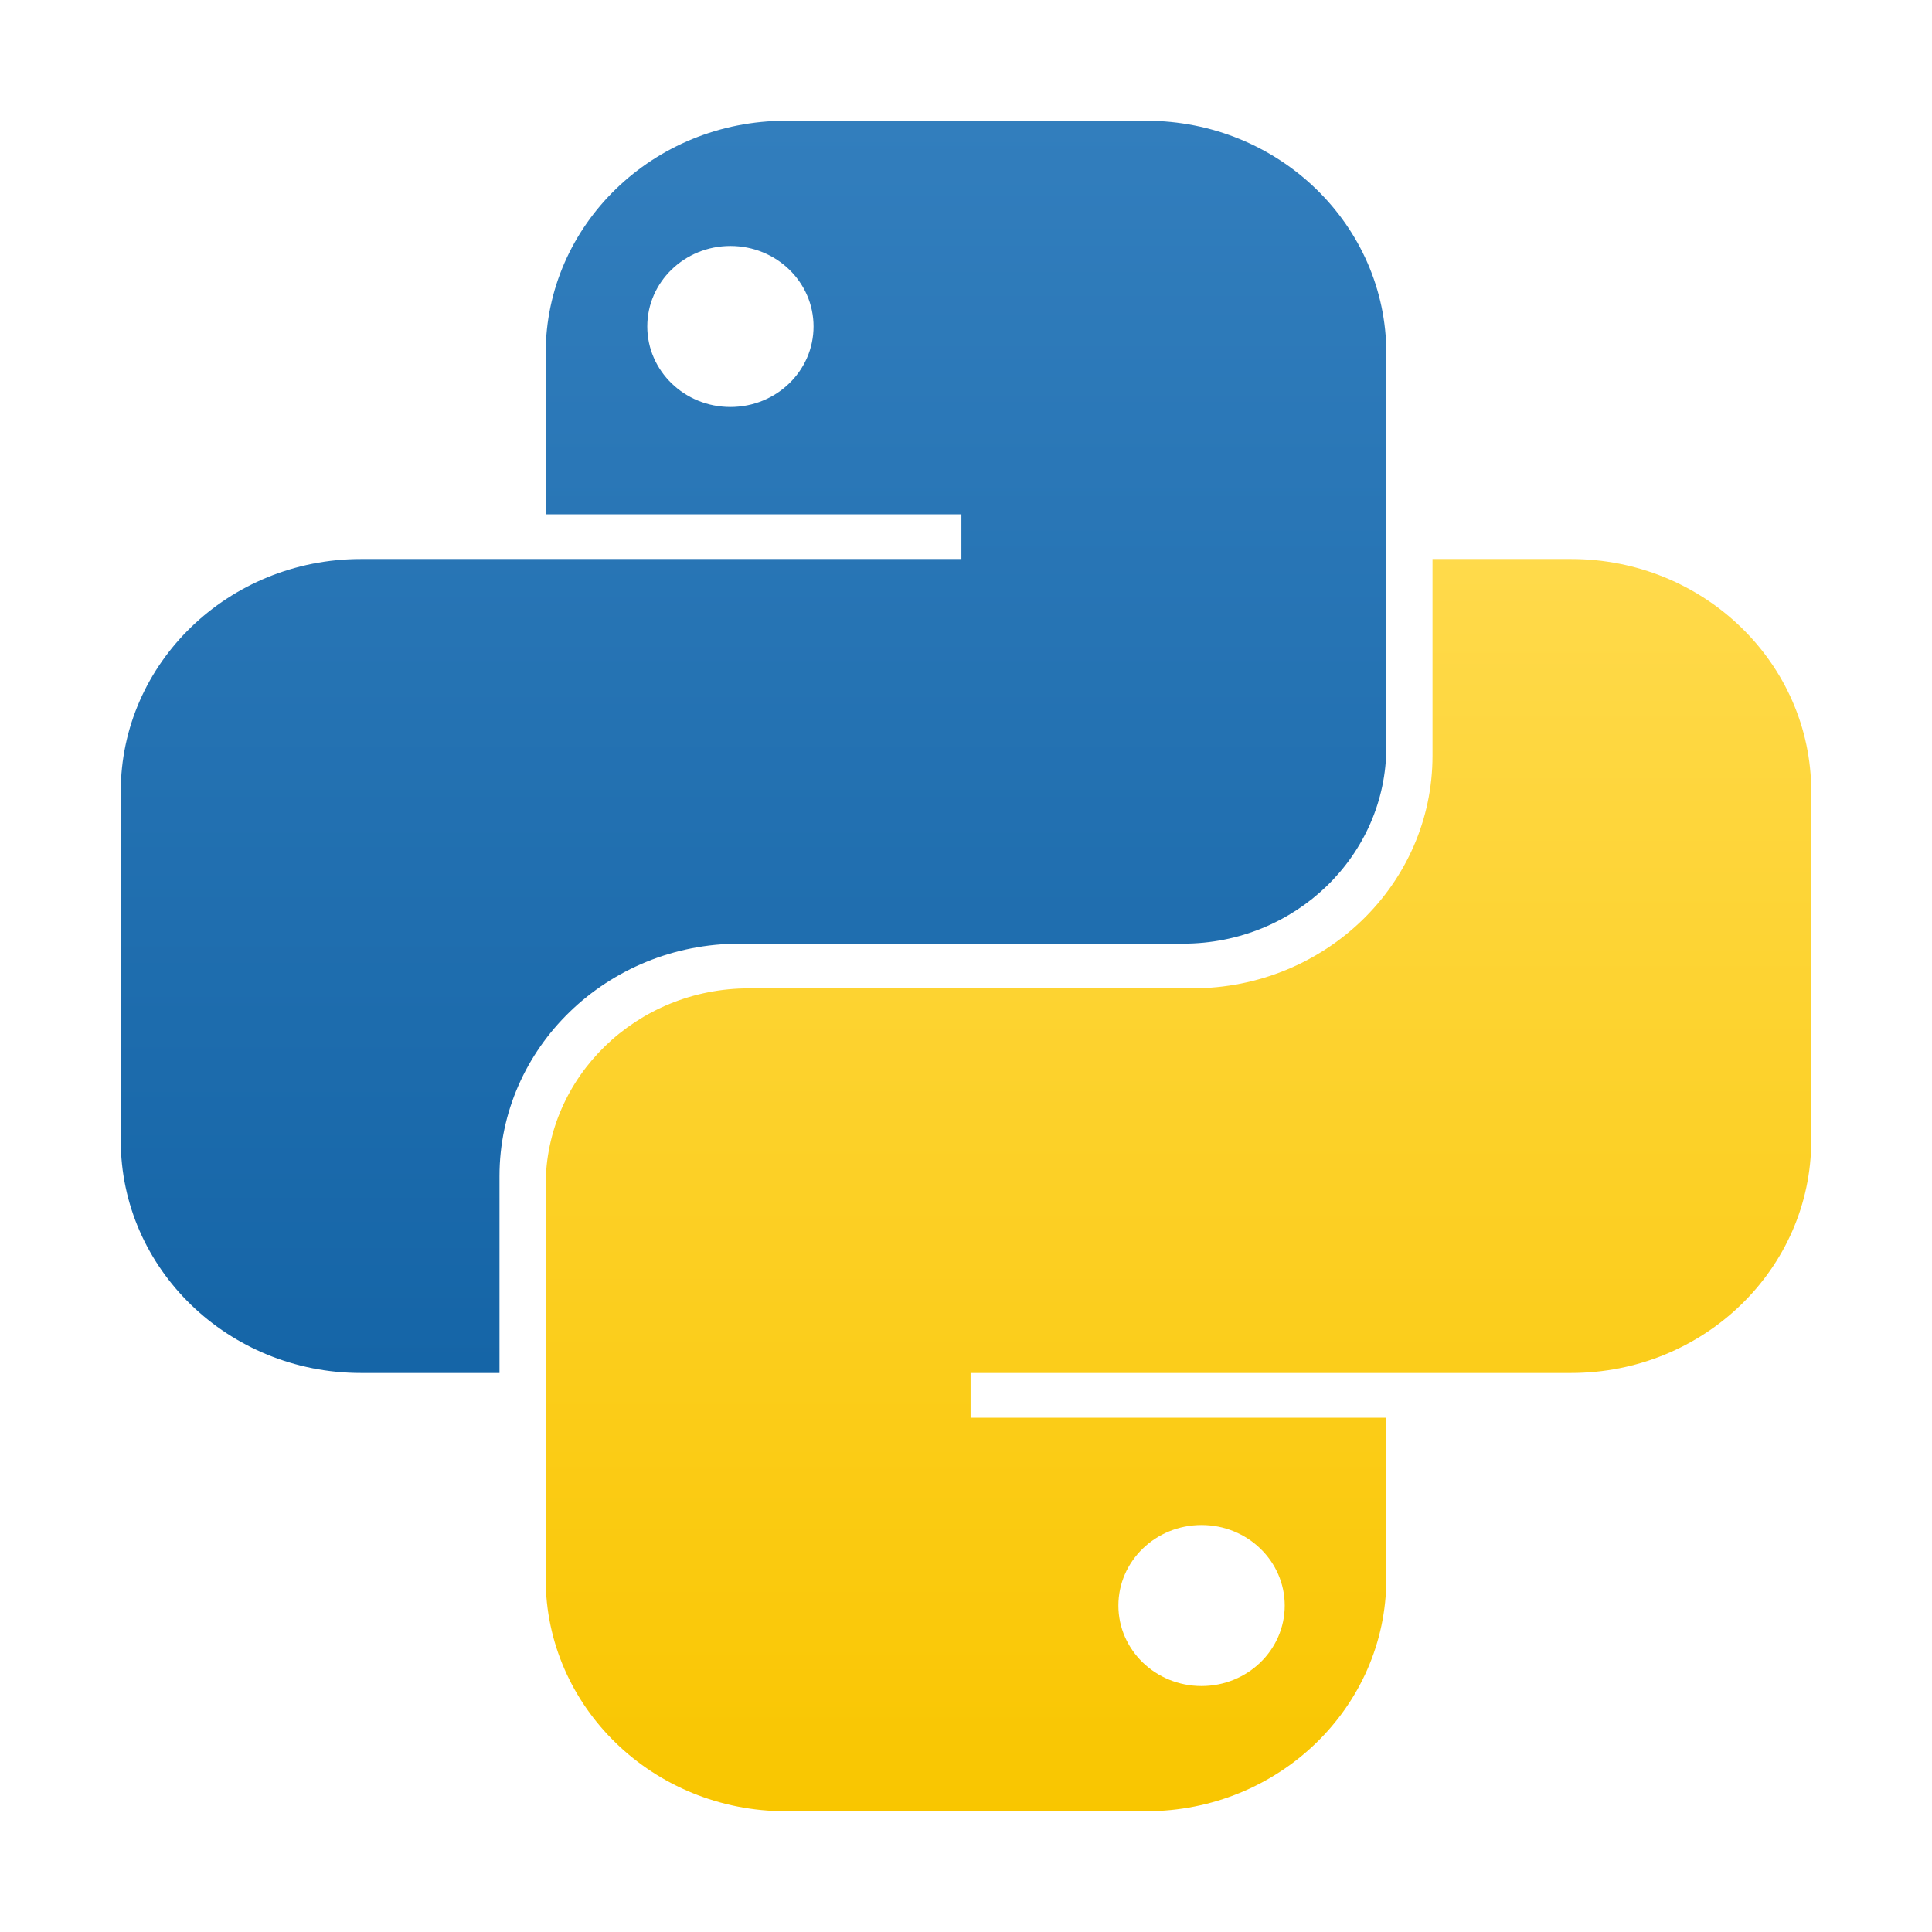
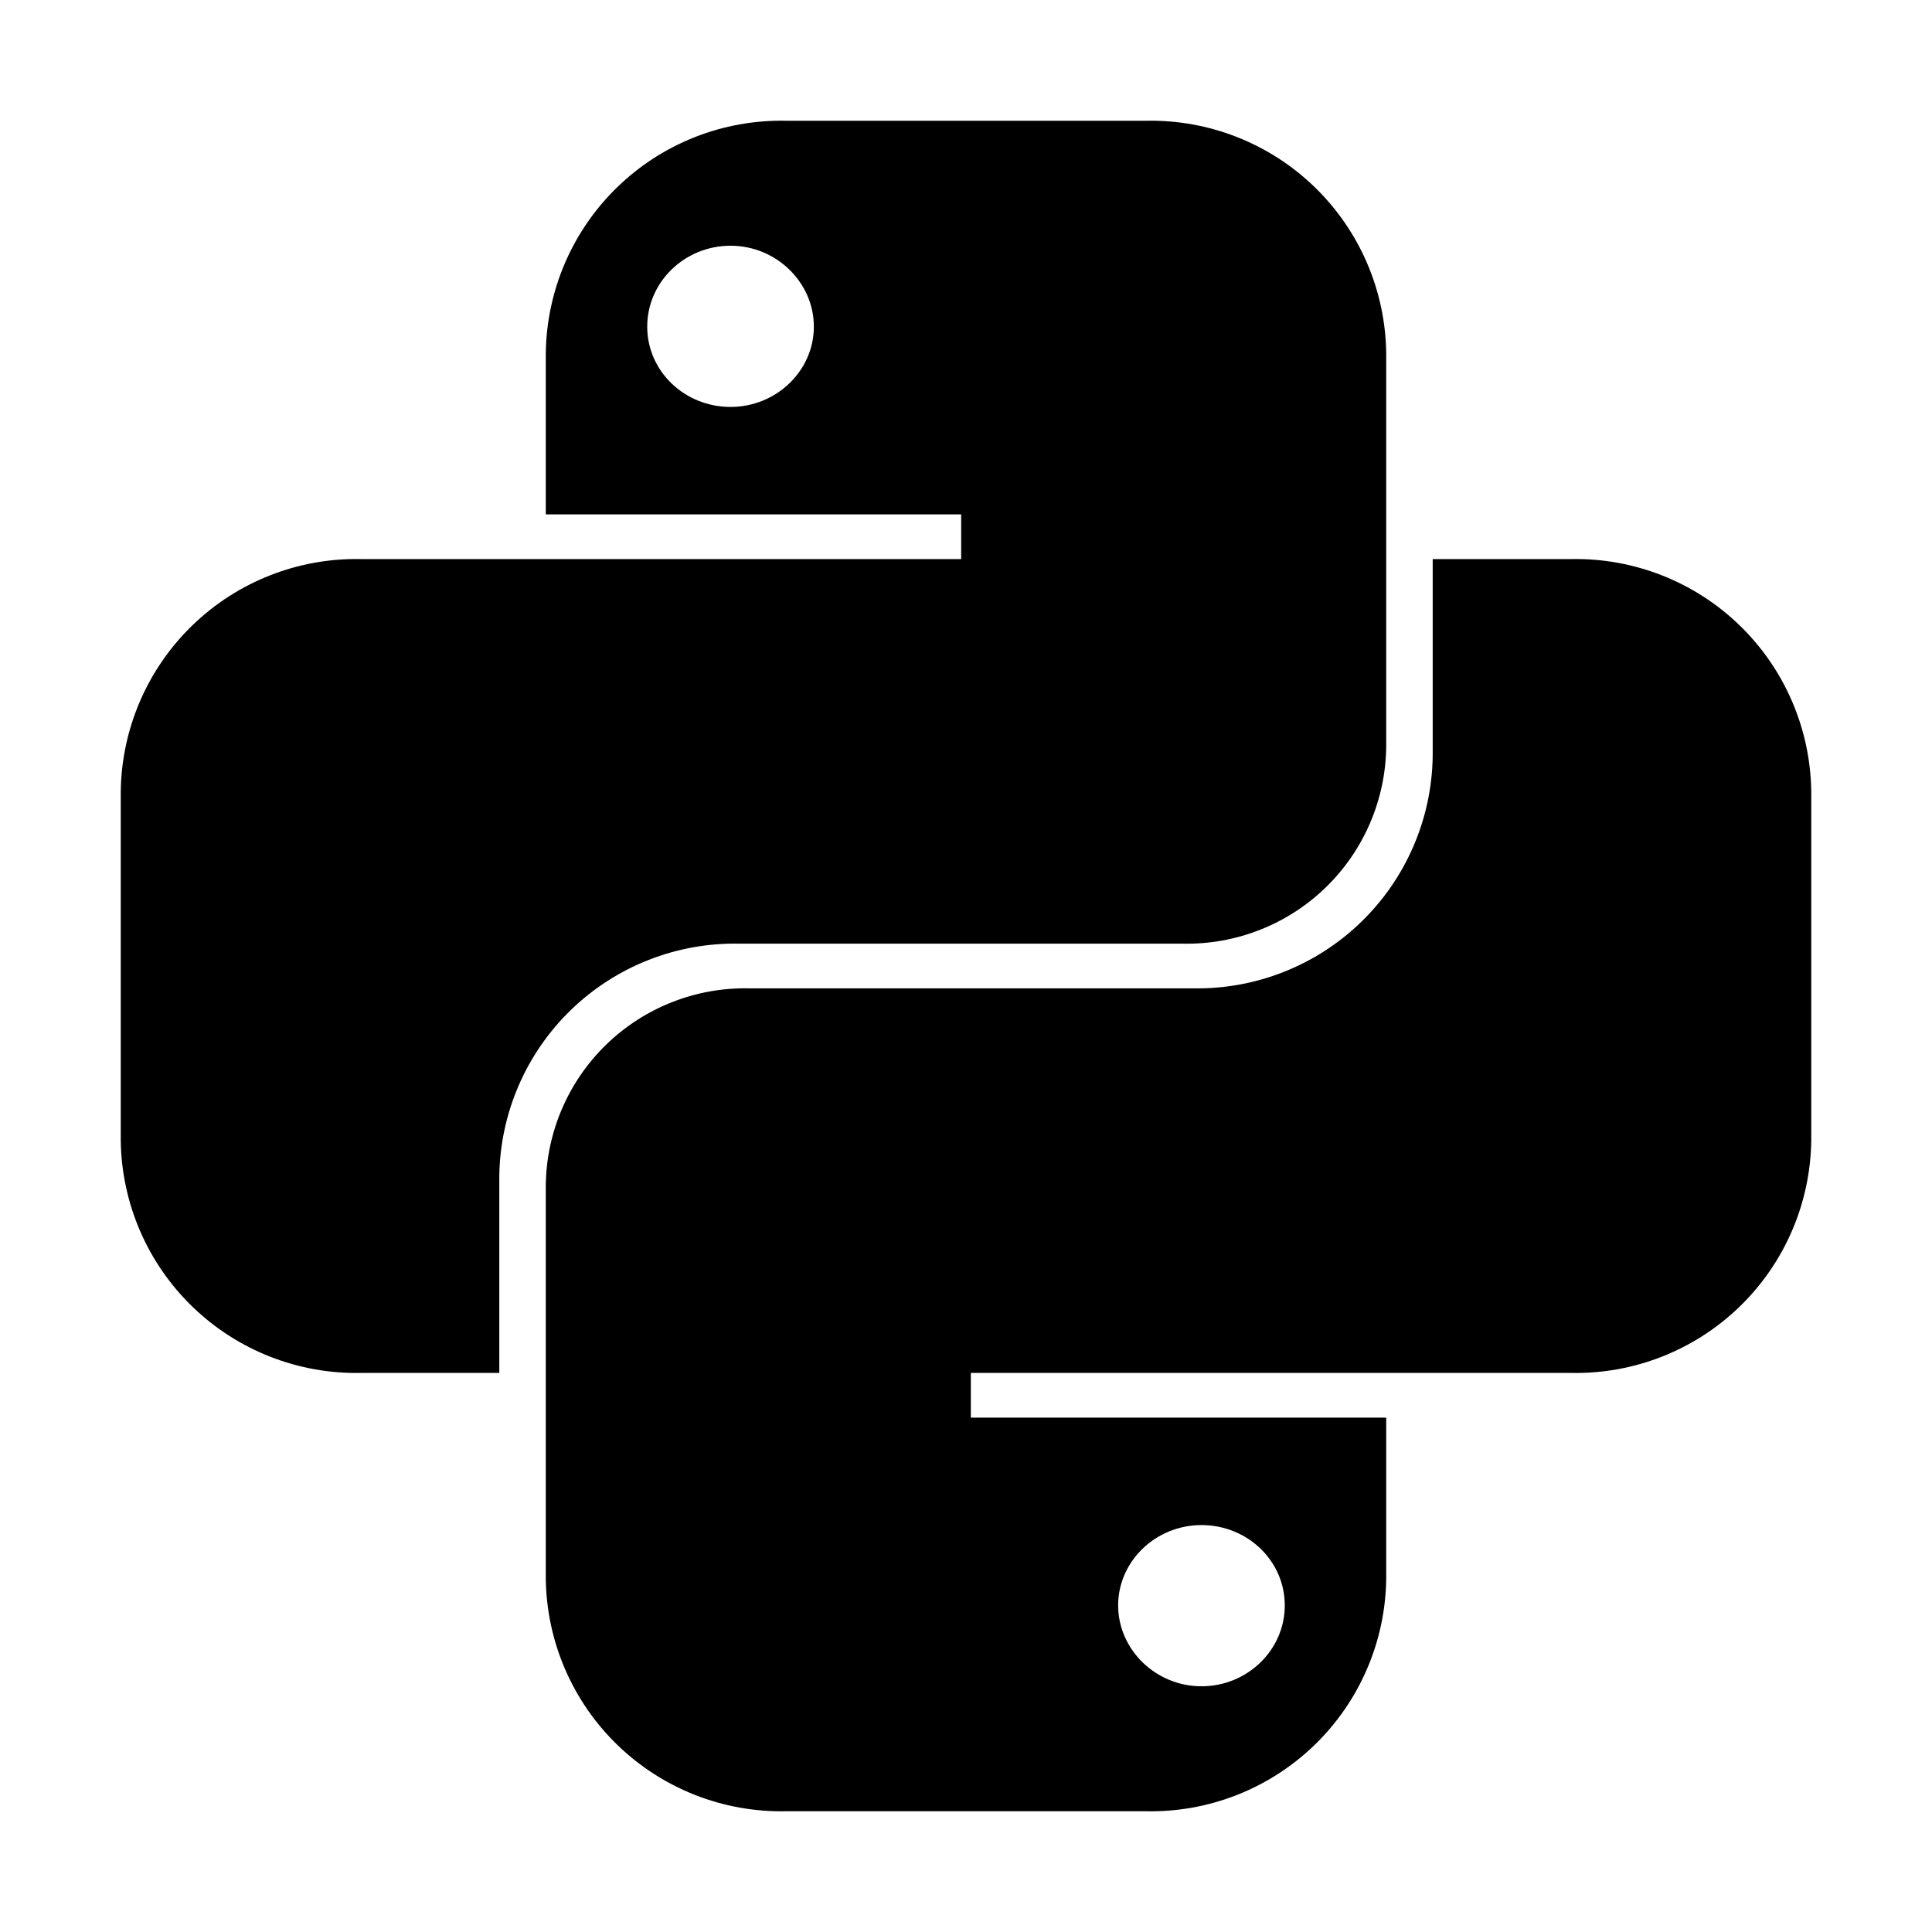
- <svg xmlns="http://www.w3.org/2000/svg" width="800px" height="800px" viewBox="0 0 32 32" fill="none">
-   <path fill-rule="evenodd" clip-rule="evenodd" d="M13.016 2C10.819 2 9.038 3.725 9.038 5.852V8.519H15.924V9.259H5.978C3.781 9.259 2 10.984 2 13.111L2 18.889C2 21.016 3.781 22.741 5.978 22.741H8.273V19.482C8.273 17.354 10.054 15.63 12.251 15.63H19.596C21.455 15.63 22.962 14.17 22.962 12.37V5.852C22.962 3.725 21.181 2 18.984 2H13.016ZM12.098 6.741C12.859 6.741 13.475 6.144 13.475 5.407C13.475 4.671 12.859 4.074 12.098 4.074C11.338 4.074 10.721 4.671 10.721 5.407C10.721 6.144 11.338 6.741 12.098 6.741Z" fill="url(#paint0_linear_87_8204)" />
-   <path fill-rule="evenodd" clip-rule="evenodd" d="M18.983 30C21.18 30 22.962 28.276 22.962 26.148V23.482L16.076 23.482L16.076 22.741L26.022 22.741C28.219 22.741 30 21.016 30 18.889V13.111C30 10.984 28.219 9.259 26.022 9.259L23.727 9.259V12.518C23.727 14.646 21.945 16.37 19.748 16.37L12.404 16.37C10.545 16.37 9.038 17.83 9.038 19.63L9.038 26.148C9.038 28.276 10.819 30 13.016 30H18.983ZM19.901 25.259C19.141 25.259 18.524 25.856 18.524 26.593C18.524 27.329 19.141 27.926 19.901 27.926C20.662 27.926 21.279 27.329 21.279 26.593C21.279 25.856 20.662 25.259 19.901 25.259Z" fill="url(#paint1_linear_87_8204)" />
-   <defs>
-     <linearGradient id="paint0_linear_87_8204" x1="12.481" y1="2" x2="12.481" y2="22.741" gradientUnits="userSpaceOnUse">
-       <stop stop-color="#327EBD" />
-       <stop offset="1" stop-color="#1565A7" />
-     </linearGradient>
-     <linearGradient id="paint1_linear_87_8204" x1="19.519" y1="9.259" x2="19.519" y2="30" gradientUnits="userSpaceOnUse">
-       <stop stop-color="#FFDA4B" />
-       <stop offset="1" stop-color="#F9C600" />
-     </linearGradient>
-   </defs>
+ <svg xmlns="http://www.w3.org/2000/svg" width="32" height="32" viewBox="0 0 32 32" role="img">
+   <path fill="currentColor" fill-rule="evenodd" clip-rule="evenodd" d="M13.02 2h5.96a3.9 3.9 0 0 1 3.98 3.85v6.52a3.3 3.3 0 0 1-3.36 3.26h-7.35a3.9 3.9 0 0 0-3.98 3.85v3.26H5.98A3.9 3.9 0 0 1 2 18.89v-5.78a3.9 3.9 0 0 1 3.98-3.85h9.94v-.74H9.04V5.85A3.9 3.9 0 0 1 13.02 2Zm-.92 4.74c.76 0 1.38-.6 1.38-1.33s-.62-1.34-1.38-1.34c-.76 0-1.38.6-1.38 1.34s.62 1.33 1.38 1.33Zm6.88 23.26h-5.96a3.9 3.9 0 0 1-3.98-3.85v-6.52a3.3 3.3 0 0 1 3.36-3.26h7.35a3.9 3.9 0 0 0 3.98-3.85V9.26h2.3A3.9 3.9 0 0 1 30 13.11v5.78a3.9 3.9 0 0 1-3.98 3.85h-9.94v.74h6.88v2.67A3.9 3.9 0 0 1 18.98 30Zm.92-4.74c-.76 0-1.38.6-1.38 1.33s.62 1.34 1.38 1.34c.76 0 1.38-.6 1.38-1.34s-.62-1.33-1.38-1.33Z" />
</svg>
